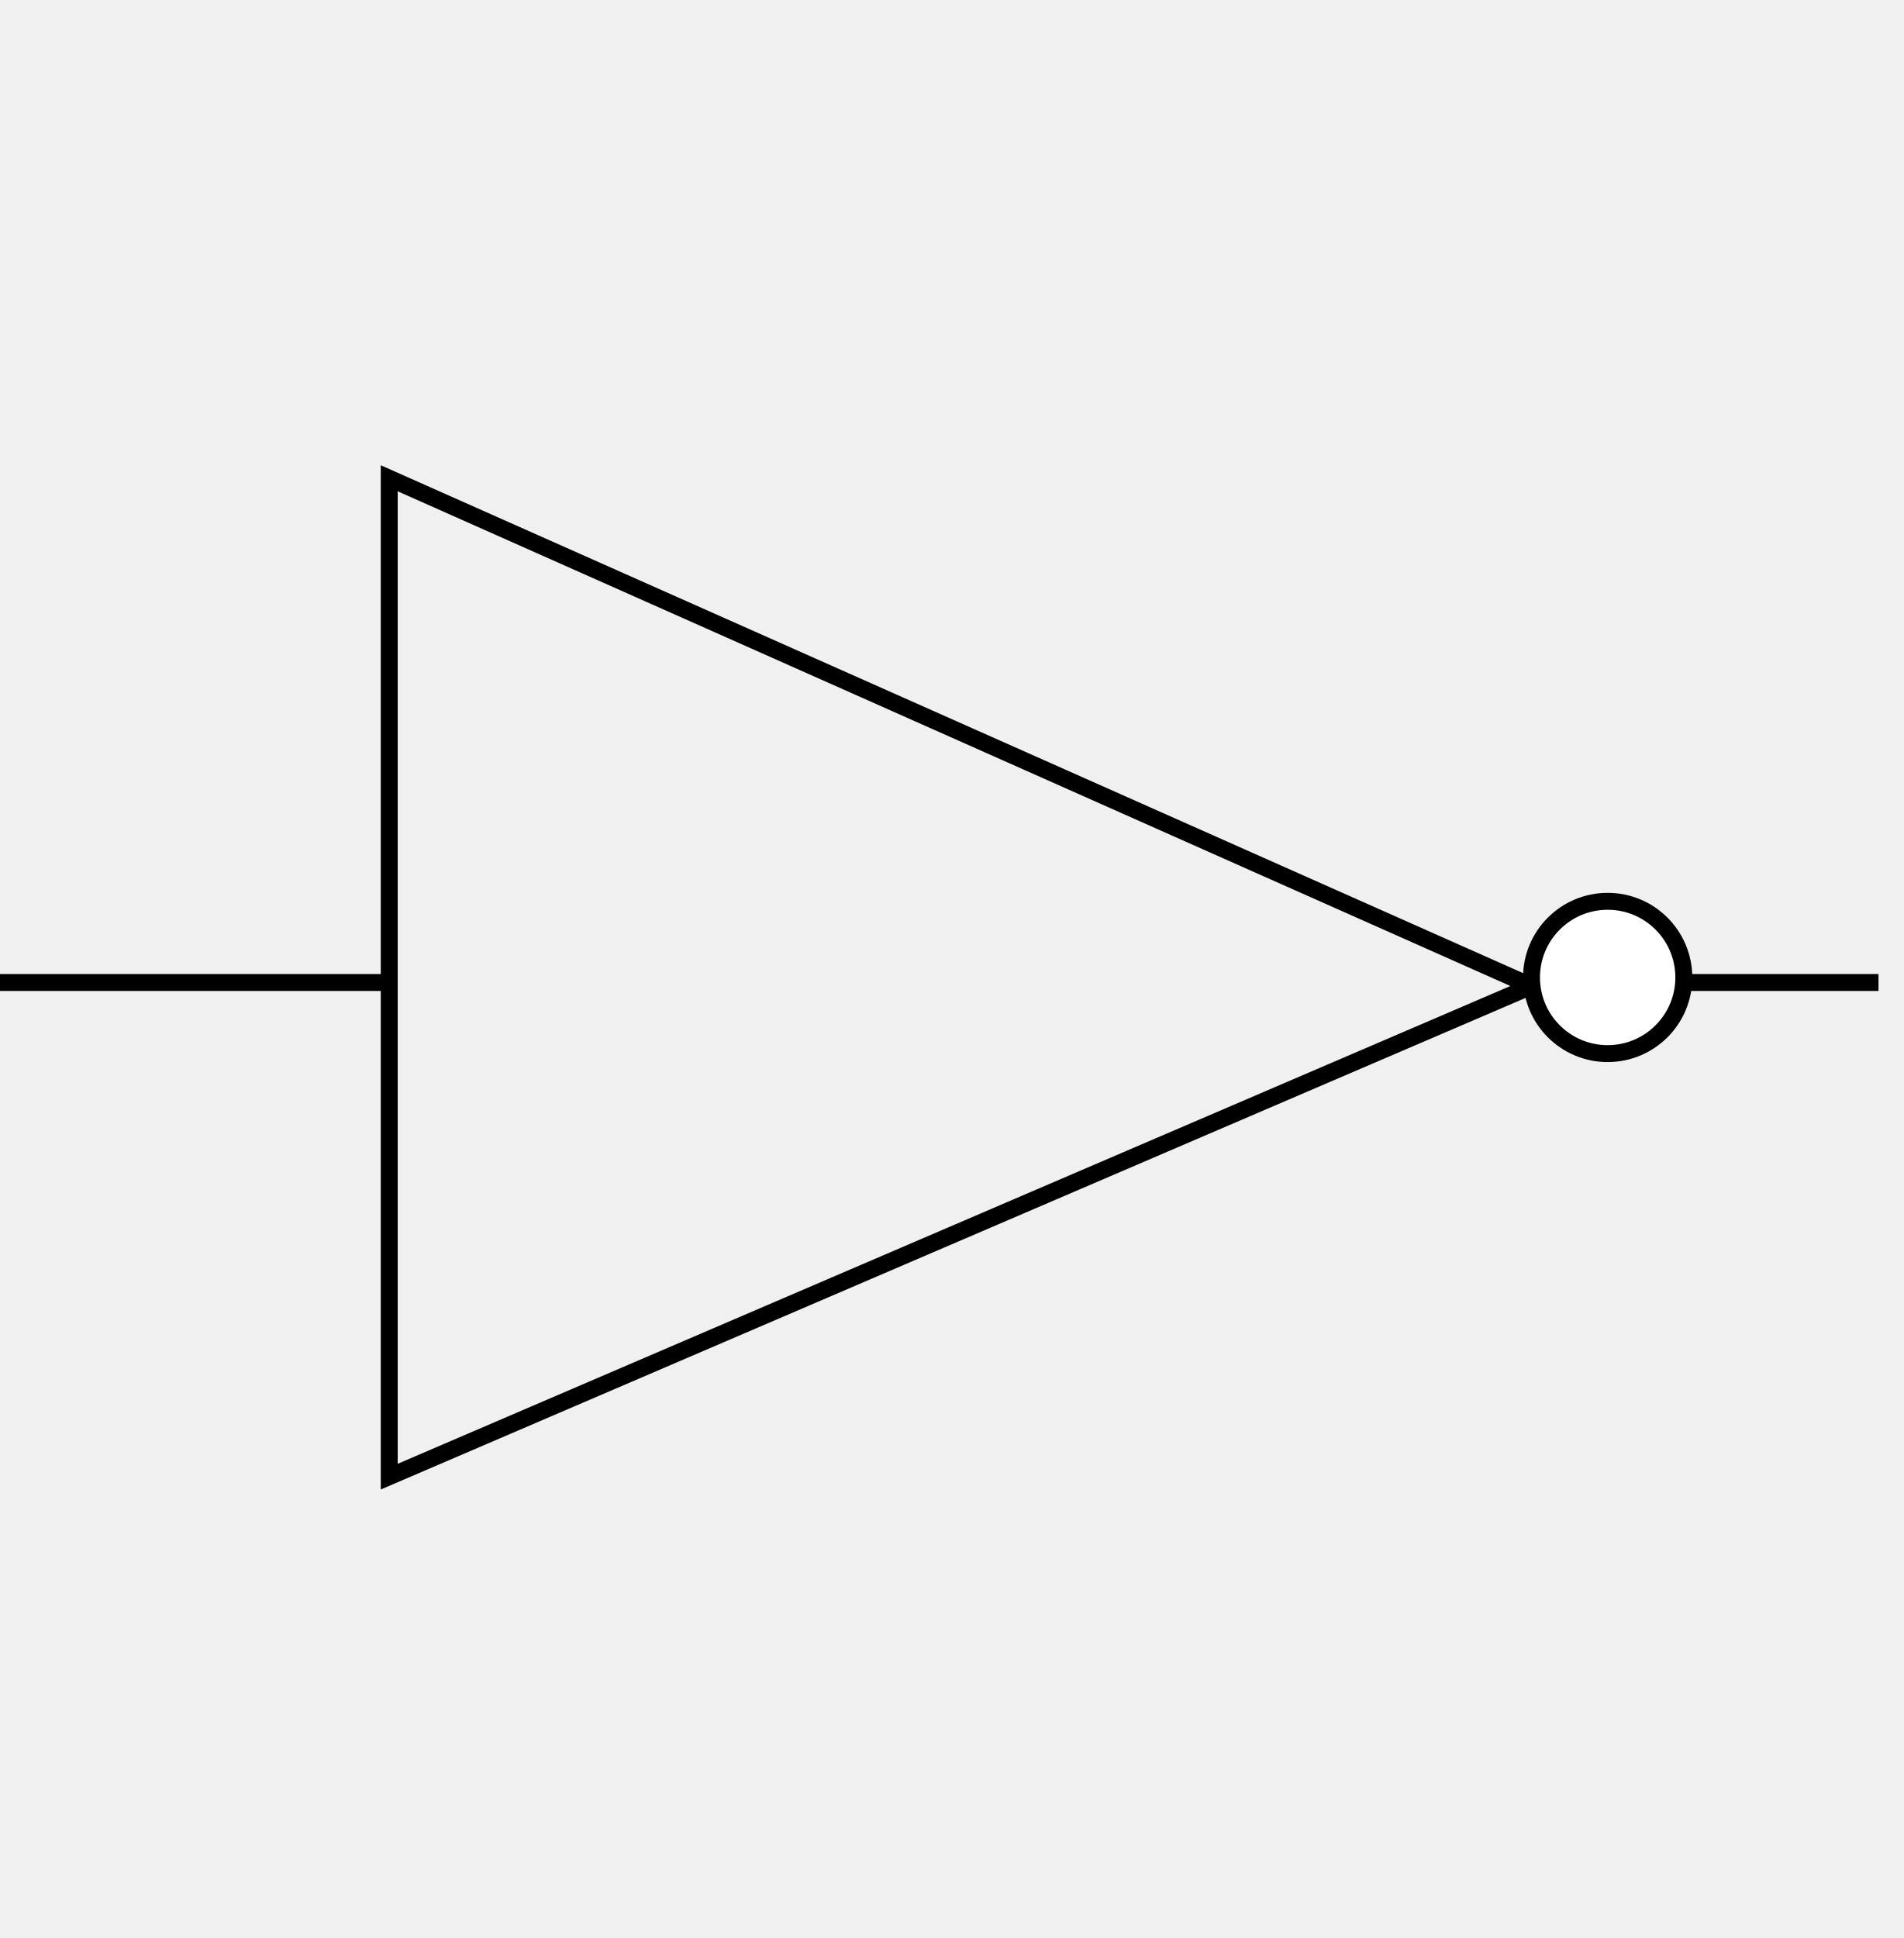
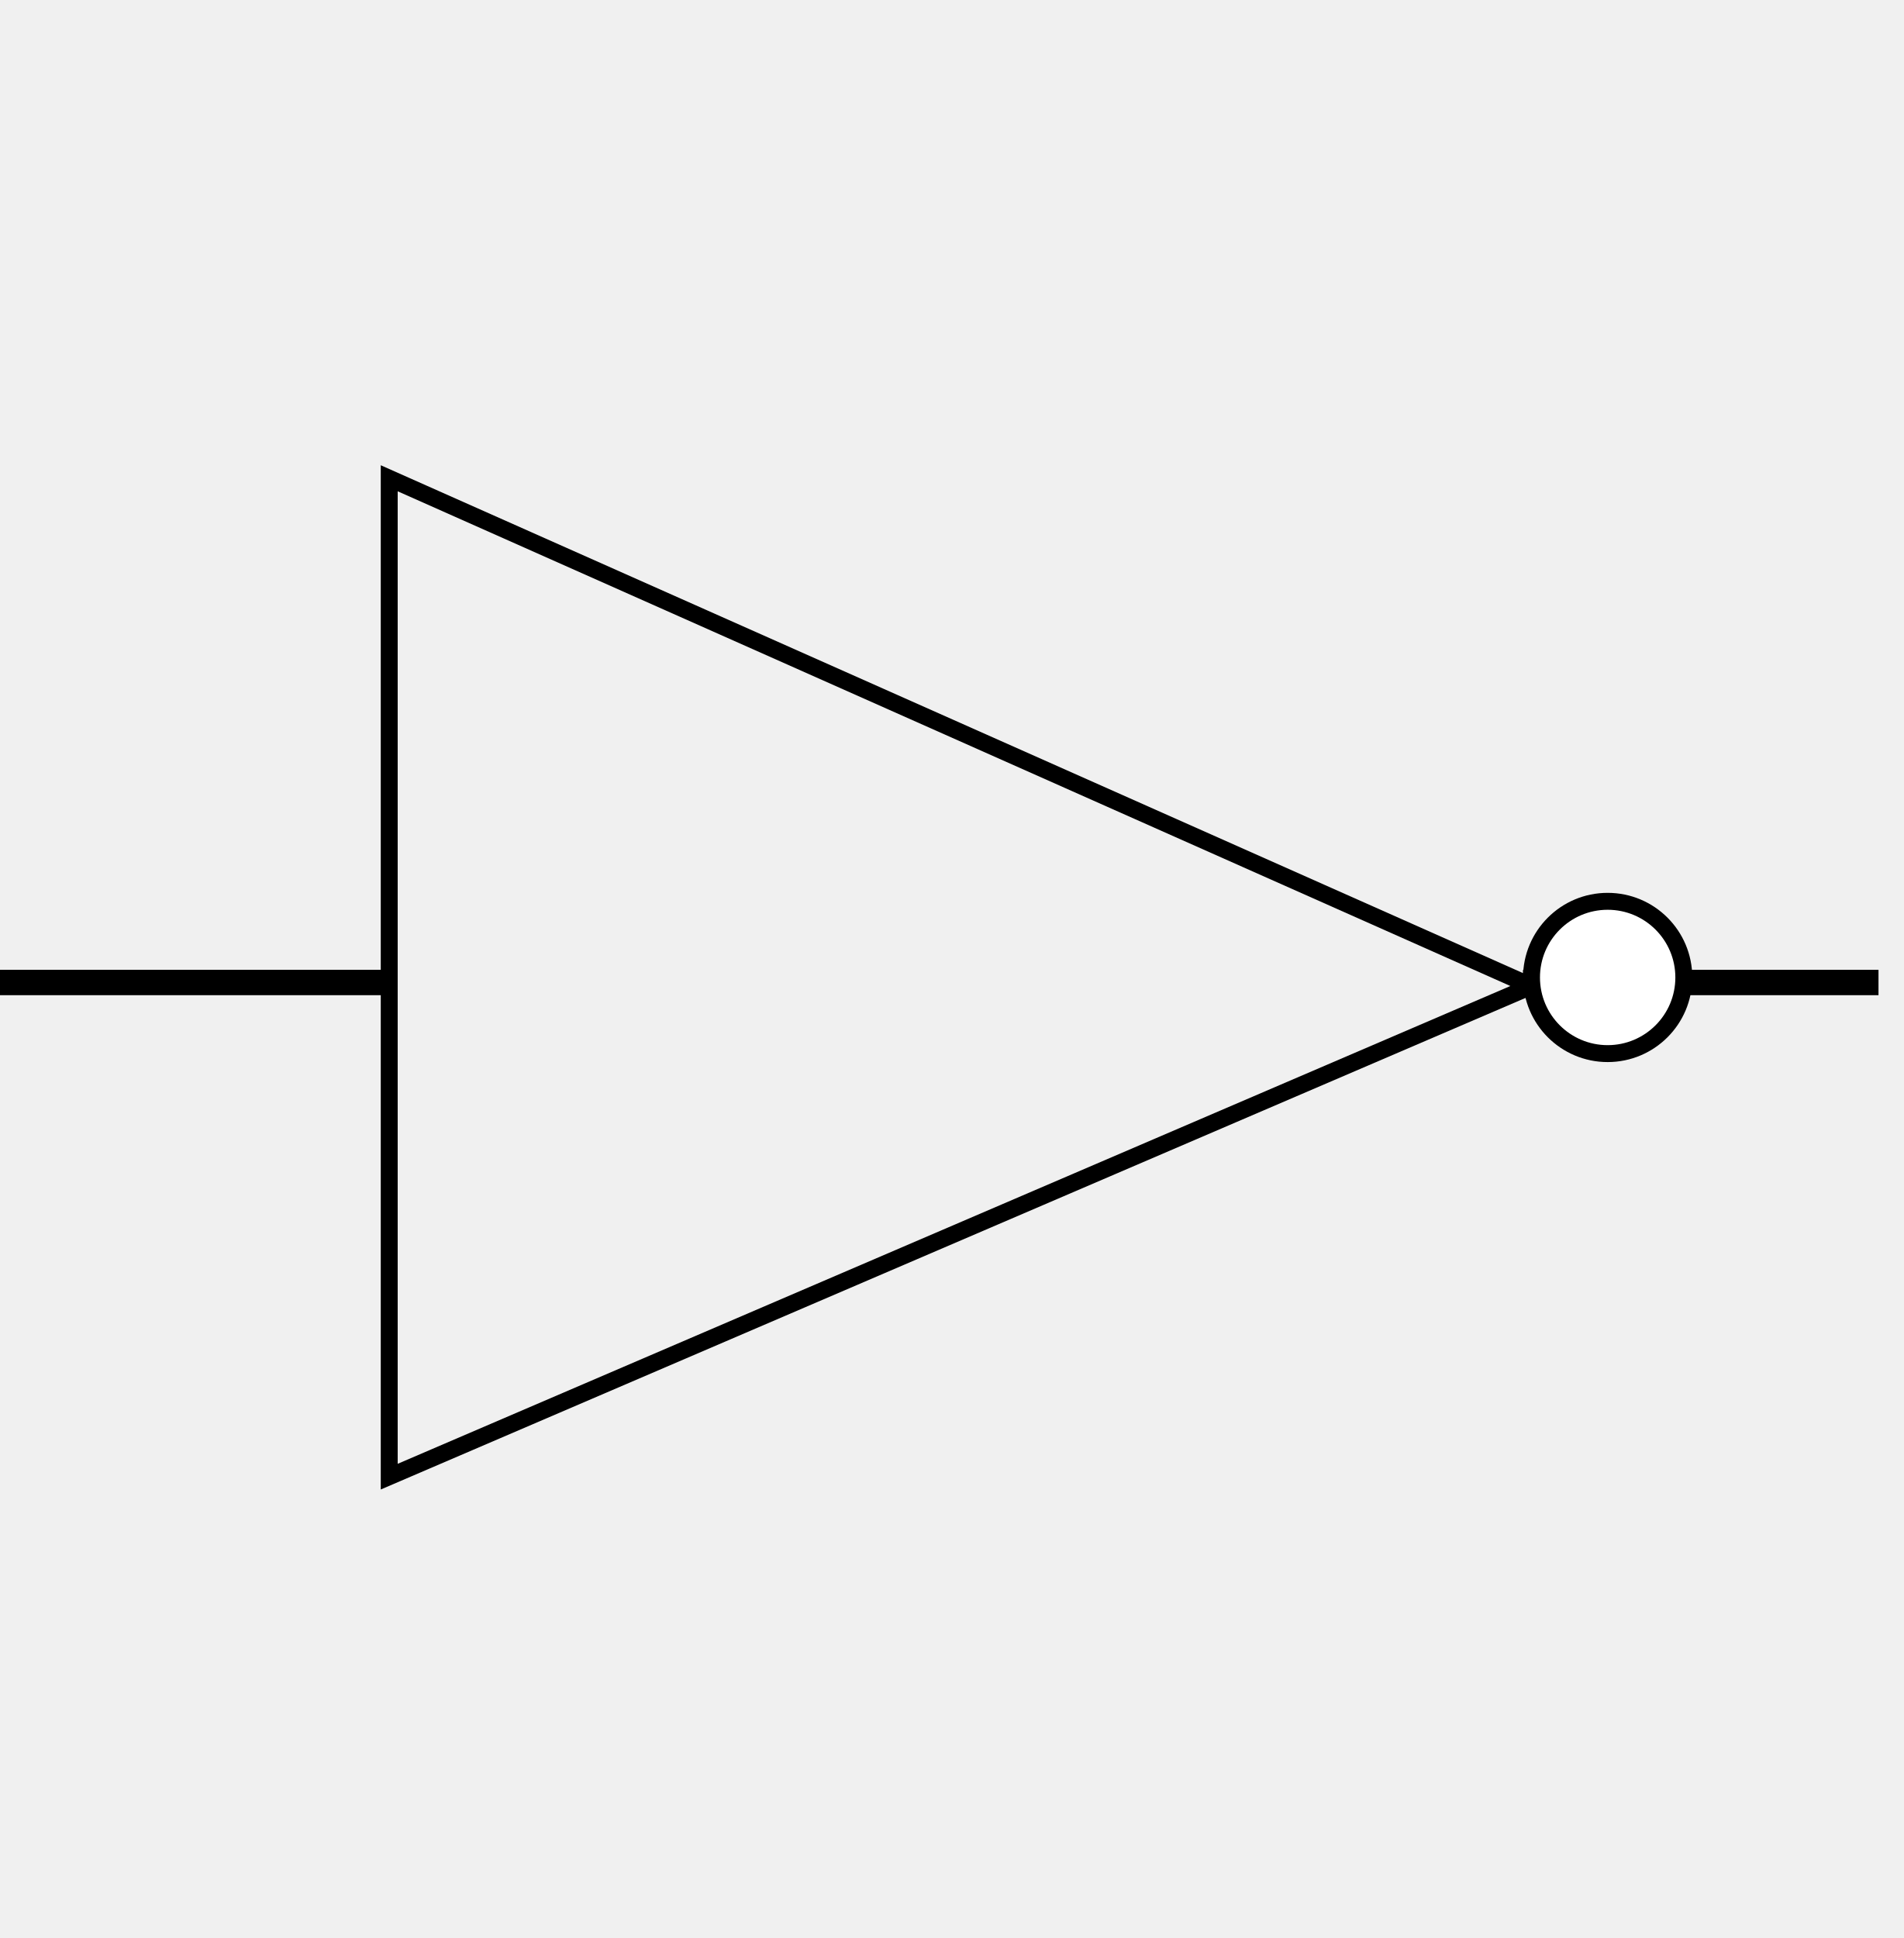
<svg xmlns="http://www.w3.org/2000/svg" width="111" height="113" viewBox="0 0 225 120" fill="none">
-   <line y1="61.595" x2="46" y2="61.595" stroke="black" stroke-width="2" />
-   <line x1="179.995" y1="61.595" x2="222.008" y2="61.595" stroke="black" stroke-width="2" />
+   <line y1="61.595" x2="46" y2="61.595" stroke="black" stroke-width="3" />
+   <line x1="179.995" y1="61.595" x2="222.008" y2="61.595" stroke="black" stroke-width="3" />
  <path d="M46 120V2L181 62.026L46 120Z" stroke="black" stroke-width="2" />
  <circle cx="190" cy="61" r="9" fill="white" stroke="black" stroke-width="2" />
</svg>
